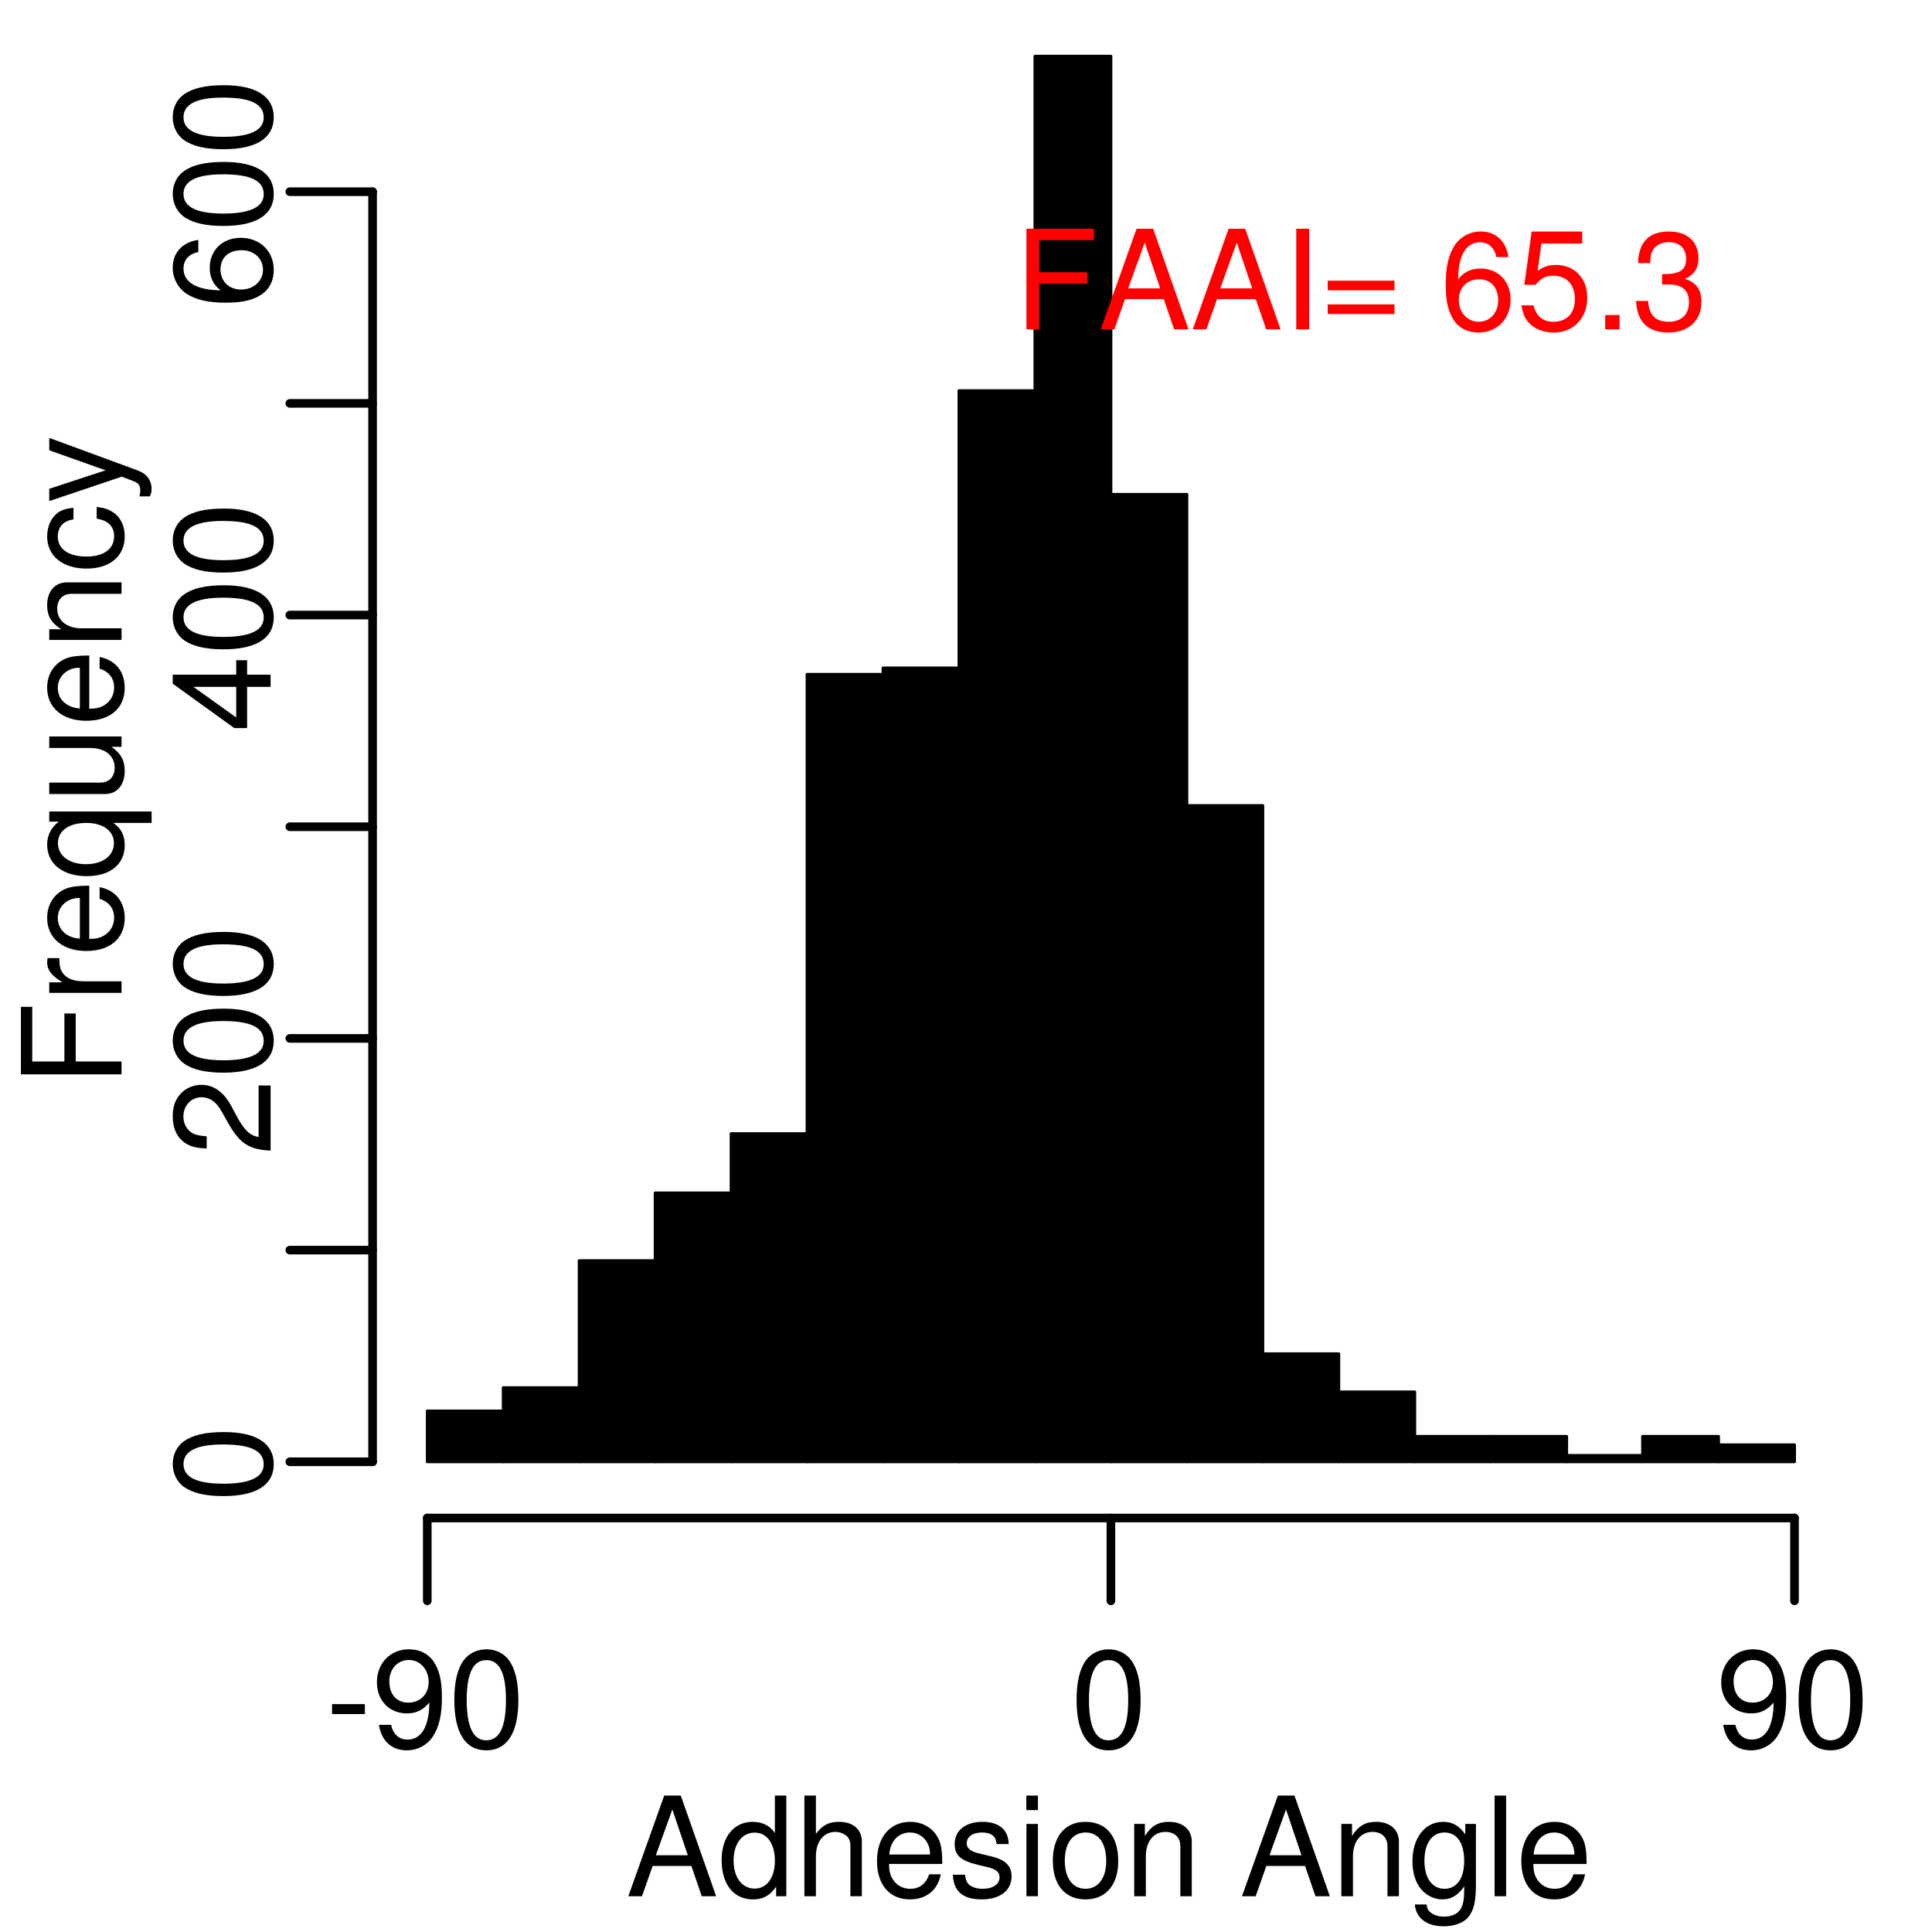
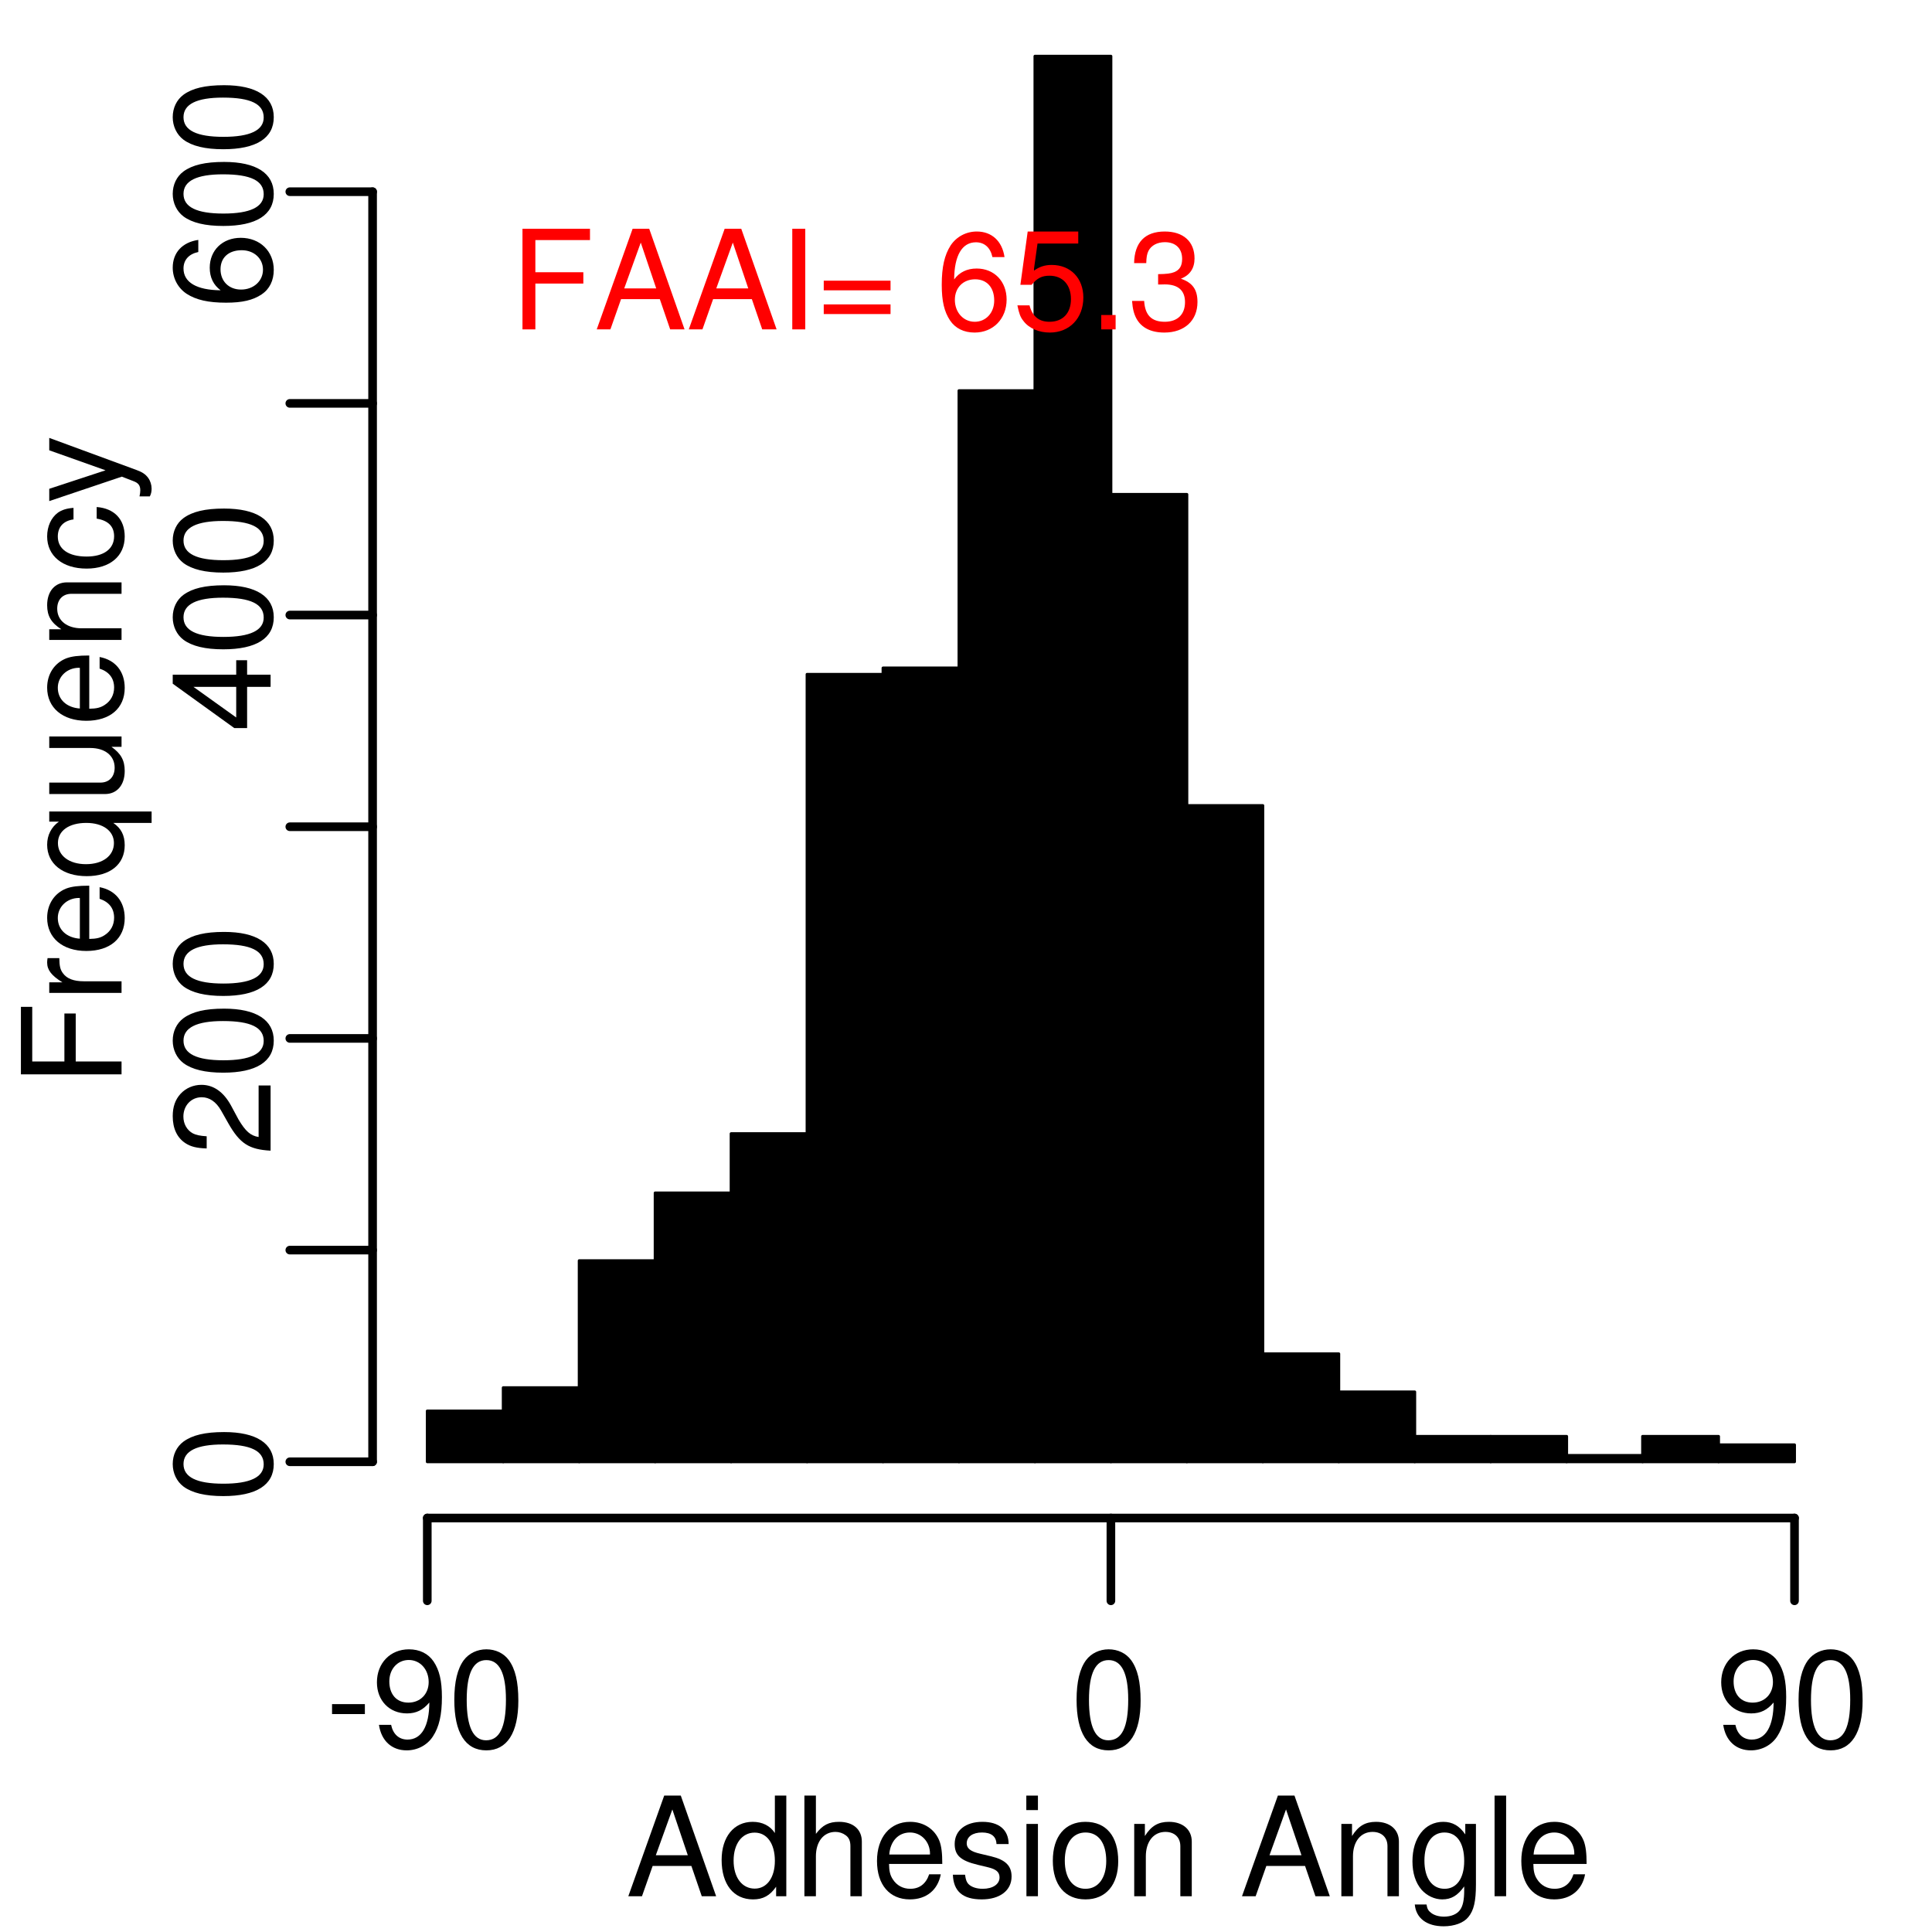
<svg xmlns="http://www.w3.org/2000/svg" xmlns:xlink="http://www.w3.org/1999/xlink" width="504pt" height="504pt" viewBox="0 0 504 504" version="1.1">
  <defs>
    <g>
      <symbol overflow="visible" id="glyph0-0">
        <path style="stroke:none;" d="" />
      </symbol>
      <symbol overflow="visible" id="glyph0-1">
        <path style="stroke:none;" d="M 17.062 -7.891 L 19.766 0 L 23.516 0 L 14.297 -26.25 L 9.969 -26.25 L 0.609 0 L 4.172 0 L 6.953 -7.891 L 17.062 -7.891 Z M 16.125 -10.688 L 7.781 -10.688 L 12.094 -22.641 L 16.125 -10.688 Z M 16.125 -10.688 " />
      </symbol>
      <symbol overflow="visible" id="glyph0-2">
        <path style="stroke:none;" d="M 17.812 -26.25 L 14.828 -26.25 L 14.828 -16.484 C 13.578 -18.391 11.562 -19.406 9.031 -19.406 C 4.141 -19.406 0.938 -15.484 0.938 -9.469 C 0.938 -3.094 4.062 0.828 9.141 0.828 C 11.734 0.828 13.531 -0.141 15.156 -2.484 L 15.156 0 L 17.812 0 L 17.812 -26.25 Z M 9.547 -16.594 C 12.781 -16.594 14.828 -13.719 14.828 -9.219 C 14.828 -4.859 12.75 -1.984 9.578 -1.984 C 6.266 -1.984 4.062 -4.891 4.062 -9.281 C 4.062 -13.688 6.266 -16.594 9.547 -16.594 Z M 9.547 -16.594 " />
      </symbol>
      <symbol overflow="visible" id="glyph0-3">
        <path style="stroke:none;" d="M 2.516 -26.25 L 2.516 0 L 5.516 0 L 5.516 -10.406 C 5.516 -14.25 7.531 -16.781 10.625 -16.781 C 11.594 -16.781 12.562 -16.453 13.281 -15.906 C 14.141 -15.297 14.516 -14.406 14.516 -13.062 L 14.516 0 L 17.5 0 L 17.5 -14.25 C 17.5 -17.422 15.234 -19.406 11.562 -19.406 C 8.891 -19.406 7.266 -18.578 5.516 -16.266 L 5.516 -26.25 L 2.516 -26.25 Z M 2.516 -26.25 " />
      </symbol>
      <symbol overflow="visible" id="glyph0-4">
        <path style="stroke:none;" d="M 18.469 -8.422 C 18.469 -11.297 18.25 -13.031 17.719 -14.438 C 16.484 -17.531 13.609 -19.406 10.078 -19.406 C 4.828 -19.406 1.438 -15.375 1.438 -9.188 C 1.438 -2.984 4.719 0.828 10.016 0.828 C 14.328 0.828 17.312 -1.625 18.078 -5.719 L 15.047 -5.719 C 14.219 -3.234 12.531 -1.938 10.109 -1.938 C 8.203 -1.938 6.594 -2.812 5.578 -4.391 C 4.859 -5.469 4.609 -6.547 4.578 -8.422 L 18.469 -8.422 Z M 4.641 -10.875 C 4.891 -14.359 7.016 -16.625 10.047 -16.625 C 13 -16.625 15.266 -14.188 15.266 -11.094 C 15.266 -11.016 15.266 -10.938 15.234 -10.875 L 4.641 -10.875 Z M 4.641 -10.875 " />
      </symbol>
      <symbol overflow="visible" id="glyph0-5">
        <path style="stroke:none;" d="M 15.766 -13.609 C 15.734 -17.312 13.281 -19.406 8.922 -19.406 C 4.531 -19.406 1.688 -17.141 1.688 -13.641 C 1.688 -10.688 3.203 -9.281 7.672 -8.203 L 10.469 -7.531 C 12.562 -7.016 13.391 -6.266 13.391 -4.891 C 13.391 -3.125 11.625 -1.938 9 -1.938 C 7.375 -1.938 6.016 -2.406 5.25 -3.203 C 4.781 -3.75 4.578 -4.281 4.391 -5.609 L 1.219 -5.609 C 1.375 -1.266 3.812 0.828 8.75 0.828 C 13.5 0.828 16.531 -1.516 16.531 -5.141 C 16.531 -7.953 14.938 -9.5 11.203 -10.406 L 8.312 -11.094 C 5.875 -11.656 4.828 -12.453 4.828 -13.781 C 4.828 -15.516 6.375 -16.625 8.812 -16.625 C 11.234 -16.625 12.531 -15.594 12.594 -13.609 L 15.766 -13.609 Z M 15.766 -13.609 " />
      </symbol>
      <symbol overflow="visible" id="glyph0-6">
        <path style="stroke:none;" d="M 5.406 -18.859 L 2.406 -18.859 L 2.406 0 L 5.406 0 L 5.406 -18.859 Z M 5.406 -26.25 L 2.375 -26.25 L 2.375 -22.469 L 5.406 -22.469 L 5.406 -26.25 Z M 5.406 -26.25 " />
      </symbol>
      <symbol overflow="visible" id="glyph0-7">
        <path style="stroke:none;" d="M 9.797 -19.406 C 4.5 -19.406 1.297 -15.625 1.297 -9.281 C 1.297 -2.953 4.469 0.828 9.828 0.828 C 15.125 0.828 18.359 -2.953 18.359 -9.141 C 18.359 -15.656 15.234 -19.406 9.797 -19.406 Z M 9.828 -16.625 C 13.219 -16.625 15.234 -13.859 15.234 -9.188 C 15.234 -4.75 13.141 -1.938 9.828 -1.938 C 6.484 -1.938 4.422 -4.719 4.422 -9.281 C 4.422 -13.828 6.484 -16.625 9.828 -16.625 Z M 9.828 -16.625 " />
      </symbol>
      <symbol overflow="visible" id="glyph0-8">
        <path style="stroke:none;" d="M 2.516 -18.859 L 2.516 0 L 5.547 0 L 5.547 -10.406 C 5.547 -14.25 7.562 -16.781 10.656 -16.781 C 13.031 -16.781 14.547 -15.344 14.547 -13.062 L 14.547 0 L 17.531 0 L 17.531 -14.25 C 17.531 -17.391 15.188 -19.406 11.562 -19.406 C 8.75 -19.406 6.953 -18.328 5.297 -15.703 L 5.297 -18.859 L 2.516 -18.859 Z M 2.516 -18.859 " />
      </symbol>
      <symbol overflow="visible" id="glyph0-9">
        <path style="stroke:none;" d="" />
      </symbol>
      <symbol overflow="visible" id="glyph0-10">
        <path style="stroke:none;" d="M 14.828 -18.859 L 14.828 -16.125 C 13.312 -18.359 11.484 -19.406 9.078 -19.406 C 4.281 -19.406 1.047 -15.234 1.047 -9.109 C 1.047 -6.016 1.875 -3.484 3.422 -1.688 C 4.828 -0.109 6.844 0.828 8.812 0.828 C 11.203 0.828 12.859 -0.188 14.547 -2.562 L 14.547 -1.578 C 14.547 0.969 14.219 2.516 13.469 3.562 C 12.672 4.688 11.125 5.328 9.281 5.328 C 7.922 5.328 6.703 4.969 5.875 4.312 C 5.188 3.781 4.891 3.281 4.719 2.156 L 1.656 2.156 C 1.984 5.719 4.75 7.844 9.188 7.844 C 11.984 7.844 14.406 6.953 15.625 5.438 C 17.062 3.703 17.609 1.328 17.609 -3.094 L 17.609 -18.859 L 14.828 -18.859 Z M 9.391 -16.625 C 12.641 -16.625 14.547 -13.891 14.547 -9.188 C 14.547 -4.688 12.594 -1.938 9.438 -1.938 C 6.156 -1.938 4.172 -4.719 4.172 -9.281 C 4.172 -13.828 6.188 -16.625 9.391 -16.625 Z M 9.391 -16.625 " />
      </symbol>
      <symbol overflow="visible" id="glyph0-11">
        <path style="stroke:none;" d="M 5.469 -26.25 L 2.453 -26.25 L 2.453 0 L 5.469 0 L 5.469 -26.25 Z M 5.469 -26.25 " />
      </symbol>
      <symbol overflow="visible" id="glyph0-12">
        <path style="stroke:none;" d="M 10.219 -11.234 L 1.656 -11.234 L 1.656 -8.641 L 10.219 -8.641 L 10.219 -11.234 Z M 10.219 -11.234 " />
      </symbol>
      <symbol overflow="visible" id="glyph0-13">
        <path style="stroke:none;" d="M 1.906 -5.828 C 2.516 -1.656 5.25 0.828 9.141 0.828 C 11.953 0.828 14.516 -0.547 15.984 -2.812 C 17.609 -5.297 18.328 -8.422 18.328 -13.062 C 18.328 -17.359 17.672 -20.094 16.156 -22.359 C 14.766 -24.406 12.531 -25.531 9.719 -25.531 C 4.859 -25.531 1.375 -21.922 1.375 -16.922 C 1.375 -12.172 4.609 -8.812 9.219 -8.812 C 11.625 -8.812 13.391 -9.688 15.047 -11.656 C 15.016 -5.438 13 -1.984 9.359 -1.984 C 7.125 -1.984 5.578 -3.391 5.078 -5.828 L 1.906 -5.828 Z M 9.688 -22.75 C 12.641 -22.75 14.875 -20.297 14.875 -16.984 C 14.875 -13.859 12.672 -11.625 9.578 -11.625 C 6.516 -11.625 4.609 -13.75 4.609 -17.172 C 4.609 -20.406 6.766 -22.75 9.688 -22.75 Z M 9.688 -22.75 " />
      </symbol>
      <symbol overflow="visible" id="glyph0-14">
        <path style="stroke:none;" d="M 9.906 -25.531 C 7.531 -25.531 5.359 -24.484 4.031 -22.719 C 2.375 -20.484 1.547 -17.062 1.547 -12.344 C 1.547 -3.75 4.422 0.828 9.906 0.828 C 15.297 0.828 18.25 -3.75 18.25 -12.125 C 18.25 -17.094 17.453 -20.406 15.766 -22.719 C 14.438 -24.516 12.312 -25.531 9.906 -25.531 Z M 9.906 -22.719 C 13.312 -22.719 15.016 -19.266 15.016 -12.422 C 15.016 -5.188 13.359 -1.797 9.828 -1.797 C 6.484 -1.797 4.781 -5.328 4.781 -12.312 C 4.781 -19.297 6.484 -22.719 9.906 -22.719 Z M 9.906 -22.719 " />
      </symbol>
      <symbol overflow="visible" id="glyph0-15">
        <path style="stroke:none;" d="M 6.594 -11.953 L 19.109 -11.953 L 19.109 -14.906 L 6.594 -14.906 L 6.594 -23.297 L 20.844 -23.297 L 20.844 -26.25 L 3.234 -26.25 L 3.234 0 L 6.594 0 L 6.594 -11.953 Z M 6.594 -11.953 " />
      </symbol>
      <symbol overflow="visible" id="glyph0-16">
        <path style="stroke:none;" d="M 6.984 -26.25 L 3.594 -26.25 L 3.594 0 L 6.984 0 L 6.984 -26.25 Z M 6.984 -26.25 " />
      </symbol>
      <symbol overflow="visible" id="glyph0-17">
        <path style="stroke:none;" d="M 19.219 -12.703 L 1.797 -12.703 L 1.797 -10.188 L 19.219 -10.188 L 19.219 -12.703 Z M 19.219 -6.516 L 1.797 -6.516 L 1.797 -4 L 19.219 -4 L 19.219 -6.516 Z M 19.219 -6.516 " />
      </symbol>
      <symbol overflow="visible" id="glyph0-18">
        <path style="stroke:none;" d="M 17.922 -18.859 C 17.312 -23.047 14.578 -25.531 10.688 -25.531 C 7.891 -25.531 5.359 -24.156 3.859 -21.891 C 2.266 -19.406 1.547 -16.266 1.547 -11.625 C 1.547 -7.344 2.203 -4.609 3.703 -2.344 C 5.078 -0.281 7.312 0.828 10.109 0.828 C 14.969 0.828 18.469 -2.766 18.469 -7.781 C 18.469 -12.531 15.234 -15.875 10.656 -15.875 C 8.141 -15.875 6.156 -14.906 4.781 -13.031 C 4.828 -19.266 6.844 -22.719 10.469 -22.719 C 12.703 -22.719 14.25 -21.312 14.766 -18.859 L 17.922 -18.859 Z M 10.266 -13.062 C 13.312 -13.062 15.234 -10.938 15.234 -7.531 C 15.234 -4.312 13.062 -1.984 10.156 -1.984 C 7.203 -1.984 4.969 -4.422 4.969 -7.703 C 4.969 -10.875 7.125 -13.062 10.266 -13.062 Z M 10.266 -13.062 " />
      </symbol>
      <symbol overflow="visible" id="glyph0-19">
        <path style="stroke:none;" d="M 17.141 -25.531 L 3.953 -25.531 L 2.047 -11.625 L 4.969 -11.625 C 6.438 -13.391 7.672 -14 9.641 -14 C 13.062 -14 15.234 -11.656 15.234 -7.891 C 15.234 -4.219 13.109 -1.984 9.641 -1.984 C 6.875 -1.984 5.188 -3.391 4.422 -6.266 L 1.266 -6.266 C 1.688 -4.172 2.047 -3.172 2.812 -2.234 C 4.25 -0.281 6.844 0.828 9.719 0.828 C 14.875 0.828 18.469 -2.922 18.469 -8.312 C 18.469 -13.359 15.125 -16.812 10.219 -16.812 C 8.422 -16.812 6.984 -16.344 5.516 -15.266 L 6.516 -22.391 L 17.141 -22.391 L 17.141 -25.531 Z M 17.141 -25.531 " />
      </symbol>
      <symbol overflow="visible" id="glyph0-20">
        <path style="stroke:none;" d="M 6.875 -3.75 L 3.125 -3.75 L 3.125 0 L 6.875 0 L 6.875 -3.75 Z M 6.875 -3.75 " />
      </symbol>
      <symbol overflow="visible" id="glyph0-21">
        <path style="stroke:none;" d="M 7.953 -11.703 L 8.359 -11.703 L 9.688 -11.734 C 13.172 -11.734 14.969 -10.156 14.969 -7.094 C 14.969 -3.891 13 -1.984 9.688 -1.984 C 6.234 -1.984 4.531 -3.703 4.312 -7.422 L 1.156 -7.422 C 1.297 -5.359 1.656 -4.031 2.266 -2.875 C 3.562 -0.438 6.078 0.828 9.578 0.828 C 14.828 0.828 18.219 -2.297 18.219 -7.125 C 18.219 -10.375 16.953 -12.172 13.891 -13.219 C 16.266 -14.141 17.453 -15.953 17.453 -18.5 C 17.453 -22.891 14.547 -25.531 9.688 -25.531 C 4.531 -25.531 1.797 -22.719 1.688 -17.281 L 4.859 -17.281 C 4.891 -18.828 5.047 -19.688 5.438 -20.484 C 6.156 -21.891 7.734 -22.75 9.719 -22.75 C 12.531 -22.75 14.219 -21.094 14.219 -18.391 C 14.219 -16.594 13.578 -15.516 12.172 -14.938 C 11.297 -14.578 10.188 -14.438 7.953 -14.406 L 7.953 -11.703 Z M 7.953 -11.703 " />
      </symbol>
      <symbol overflow="visible" id="glyph1-0">
        <path style="stroke:none;" d="" />
      </symbol>
      <symbol overflow="visible" id="glyph1-1">
        <path style="stroke:none;" d="M -11.953 -6.594 L -11.953 -19.109 L -14.906 -19.109 L -14.906 -6.594 L -23.297 -6.594 L -23.297 -20.844 L -26.25 -20.844 L -26.25 -3.234 L 0 -3.234 L 0 -6.594 L -11.953 -6.594 Z M -11.953 -6.594 " />
      </symbol>
      <symbol overflow="visible" id="glyph1-2">
        <path style="stroke:none;" d="M -18.859 -2.484 L 0 -2.484 L 0 -5.516 L -9.797 -5.516 C -12.484 -5.516 -14.25 -6.188 -15.297 -7.625 C -15.984 -8.562 -16.203 -9.469 -16.234 -11.562 L -19.297 -11.562 C -19.375 -11.047 -19.406 -10.797 -19.406 -10.406 C -19.406 -8.453 -18.25 -6.984 -15.438 -5.25 L -18.859 -5.25 L -18.859 -2.484 Z M -18.859 -2.484 " />
      </symbol>
      <symbol overflow="visible" id="glyph1-3">
        <path style="stroke:none;" d="M -8.422 -18.469 C -11.297 -18.469 -13.031 -18.25 -14.438 -17.719 C -17.531 -16.484 -19.406 -13.609 -19.406 -10.078 C -19.406 -4.828 -15.375 -1.438 -9.188 -1.438 C -2.984 -1.438 0.828 -4.719 0.828 -10.016 C 0.828 -14.328 -1.625 -17.312 -5.719 -18.078 L -5.719 -15.047 C -3.234 -14.219 -1.938 -12.531 -1.938 -10.109 C -1.938 -8.203 -2.812 -6.594 -4.391 -5.578 C -5.469 -4.859 -6.547 -4.609 -8.422 -4.578 L -8.422 -18.469 Z M -10.875 -4.641 C -14.359 -4.891 -16.625 -7.016 -16.625 -10.047 C -16.625 -13 -14.188 -15.266 -11.094 -15.266 C -11.016 -15.266 -10.938 -15.266 -10.875 -15.234 L -10.875 -4.641 Z M -10.875 -4.641 " />
      </symbol>
      <symbol overflow="visible" id="glyph1-4">
        <path style="stroke:none;" d="M 7.844 -17.812 L -18.859 -17.812 L -18.859 -15.156 L -16.344 -15.156 C -18.328 -13.75 -19.406 -11.625 -19.406 -9.141 C -19.406 -4.172 -15.344 -0.938 -9.078 -0.938 C -2.953 -0.938 0.828 -4.031 0.828 -9 C 0.828 -11.625 -0.109 -13.422 -2.156 -14.828 L 7.844 -14.828 L 7.844 -17.812 Z M -16.594 -9.578 C -16.594 -12.781 -13.719 -14.828 -9.188 -14.828 C -4.859 -14.828 -1.984 -12.75 -1.984 -9.578 C -1.984 -6.266 -4.891 -4.062 -9.281 -4.062 C -13.641 -4.062 -16.594 -6.266 -16.594 -9.578 Z M -16.594 -9.578 " />
      </symbol>
      <symbol overflow="visible" id="glyph1-5">
        <path style="stroke:none;" d="M 0 -17.359 L -18.859 -17.359 L -18.859 -14.359 L -8.172 -14.359 C -4.312 -14.359 -1.797 -12.344 -1.797 -9.219 C -1.797 -6.844 -3.234 -5.328 -5.516 -5.328 L -18.859 -5.328 L -18.859 -2.344 L -4.312 -2.344 C -1.188 -2.344 0.828 -4.688 0.828 -8.359 C 0.828 -11.125 -0.141 -12.891 -2.625 -14.656 L 0 -14.656 L 0 -17.359 Z M 0 -17.359 " />
      </symbol>
      <symbol overflow="visible" id="glyph1-6">
        <path style="stroke:none;" d="M -18.859 -2.516 L 0 -2.516 L 0 -5.547 L -10.406 -5.547 C -14.25 -5.547 -16.781 -7.562 -16.781 -10.656 C -16.781 -13.031 -15.344 -14.547 -13.062 -14.547 L 0 -14.547 L 0 -17.531 L -14.25 -17.531 C -17.391 -17.531 -19.406 -15.188 -19.406 -11.562 C -19.406 -8.75 -18.328 -6.953 -15.703 -5.297 L -18.859 -5.297 L -18.859 -2.516 Z M -18.859 -2.516 " />
      </symbol>
      <symbol overflow="visible" id="glyph1-7">
        <path style="stroke:none;" d="M -12.531 -16.953 C -14.359 -16.812 -15.547 -16.422 -16.594 -15.703 C -18.359 -14.406 -19.406 -12.125 -19.406 -9.5 C -19.406 -4.422 -15.375 -1.109 -9.109 -1.109 C -3.031 -1.109 0.828 -4.359 0.828 -9.469 C 0.828 -13.969 -1.875 -16.812 -6.484 -17.172 L -6.484 -14.141 C -3.453 -13.641 -1.938 -12.094 -1.938 -9.547 C -1.938 -6.234 -4.641 -4.25 -9.109 -4.25 C -13.828 -4.25 -16.625 -6.188 -16.625 -9.469 C -16.625 -11.984 -15.156 -13.578 -12.531 -13.938 L -12.531 -16.953 Z M -12.531 -16.953 " />
      </symbol>
      <symbol overflow="visible" id="glyph1-8">
        <path style="stroke:none;" d="M -18.859 -13.969 L -4.172 -8.75 L -18.859 -3.922 L -18.859 -0.719 L 0.078 -7.094 L 3.062 -5.938 C 4.391 -5.469 4.891 -4.781 4.891 -3.531 C 4.891 -3.094 4.828 -2.594 4.688 -1.938 L 7.375 -1.938 C 7.703 -2.562 7.844 -3.172 7.844 -3.953 C 7.844 -4.938 7.531 -5.969 6.953 -6.766 C 6.266 -7.703 5.469 -8.25 3.953 -8.812 L -18.859 -17.203 L -18.859 -13.969 Z M -18.859 -13.969 " />
      </symbol>
      <symbol overflow="visible" id="glyph1-9">
        <path style="stroke:none;" d="M -25.531 -9.906 C -25.531 -7.531 -24.484 -5.359 -22.719 -4.031 C -20.484 -2.375 -17.062 -1.547 -12.344 -1.547 C -3.75 -1.547 0.828 -4.422 0.828 -9.906 C 0.828 -15.297 -3.75 -18.25 -12.125 -18.25 C -17.094 -18.25 -20.406 -17.453 -22.719 -15.766 C -24.516 -14.438 -25.531 -12.312 -25.531 -9.906 Z M -22.719 -9.906 C -22.719 -13.312 -19.266 -15.016 -12.422 -15.016 C -5.188 -15.016 -1.797 -13.359 -1.797 -9.828 C -1.797 -6.484 -5.328 -4.781 -12.312 -4.781 C -19.297 -4.781 -22.719 -6.484 -22.719 -9.906 Z M -22.719 -9.906 " />
      </symbol>
      <symbol overflow="visible" id="glyph1-10">
        <path style="stroke:none;" d="M -3.125 -18.219 L -3.125 -4.781 C -5.219 -5.109 -6.547 -6.266 -8.391 -9.391 L -10.328 -13 C -12.281 -16.562 -14.906 -18.391 -18.031 -18.391 C -20.156 -18.391 -22.141 -17.531 -23.516 -16.016 C -24.875 -14.516 -25.531 -12.641 -25.531 -10.219 C -25.531 -6.984 -24.375 -4.578 -22.219 -3.172 C -20.844 -2.266 -19.266 -1.875 -16.672 -1.797 L -16.672 -4.969 C -18.391 -5.078 -19.438 -5.297 -20.266 -5.719 C -21.812 -6.547 -22.75 -8.203 -22.75 -10.109 C -22.75 -13 -20.703 -15.156 -17.969 -15.156 C -15.953 -15.156 -14.219 -13.969 -12.922 -11.703 L -11.047 -8.391 C -8.031 -3.062 -5.609 -1.516 0 -1.219 L 0 -18.219 L -3.125 -18.219 Z M -3.125 -18.219 " />
      </symbol>
      <symbol overflow="visible" id="glyph1-11">
        <path style="stroke:none;" d="M -6.125 -11.766 L 0 -11.766 L 0 -14.938 L -6.125 -14.938 L -6.125 -18.719 L -8.969 -18.719 L -8.969 -14.938 L -25.531 -14.938 L -25.531 -12.594 L -9.469 -1.016 L -6.125 -1.016 L -6.125 -11.766 Z M -8.969 -11.766 L -8.969 -3.781 L -20.125 -11.766 L -8.969 -11.766 Z M -8.969 -11.766 " />
      </symbol>
      <symbol overflow="visible" id="glyph1-12">
        <path style="stroke:none;" d="M -18.859 -17.922 C -23.047 -17.312 -25.531 -14.578 -25.531 -10.688 C -25.531 -7.891 -24.156 -5.359 -21.891 -3.859 C -19.406 -2.266 -16.266 -1.547 -11.625 -1.547 C -7.344 -1.547 -4.609 -2.203 -2.344 -3.703 C -0.281 -5.078 0.828 -7.312 0.828 -10.109 C 0.828 -14.969 -2.766 -18.469 -7.781 -18.469 C -12.531 -18.469 -15.875 -15.234 -15.875 -10.656 C -15.875 -8.141 -14.906 -6.156 -13.031 -4.781 C -19.266 -4.828 -22.719 -6.844 -22.719 -10.469 C -22.719 -12.703 -21.312 -14.25 -18.859 -14.766 L -18.859 -17.922 Z M -13.062 -10.266 C -13.062 -13.312 -10.938 -15.234 -7.531 -15.234 C -4.312 -15.234 -1.984 -13.062 -1.984 -10.156 C -1.984 -7.203 -4.422 -4.969 -7.703 -4.969 C -10.875 -4.969 -13.062 -7.125 -13.062 -10.266 Z M -13.062 -10.266 " />
      </symbol>
    </g>
    <clipPath id="clip1">
      <path d="M 0 0 L 505 0 L 505 505 L 0 505 Z M 0 0 " />
    </clipPath>
    <clipPath id="clip2">
      <path d="M 97.199 0 L 483.398 0 L 483.398 397 L 97.199 397 Z M 97.199 0 " />
    </clipPath>
    <clipPath id="clip3">
      <path d="M 0 0 L 505 0 L 505 505 L 0 505 Z M 0 0 " />
    </clipPath>
    <clipPath id="clip4">
      <path d="M 97.199 0 L 483.398 0 L 483.398 397 L 97.199 397 Z M 97.199 0 " />
    </clipPath>
  </defs>
  <g id="surface0">
    <rect x="0" y="0" width="504" height="504" style="fill:rgb(100%,100%,100%);fill-opacity:1;stroke:none;" />
    <g clip-path="url(#clip1)" clip-rule="nonzero">
      <g style="fill:rgb(0%,0%,0%);fill-opacity:1;">
        <use xlink:href="#glyph0-1" x="163.301" y="494.667" />
        <use xlink:href="#glyph0-2" x="187.312" y="494.667" />
        <use xlink:href="#glyph0-3" x="207.328" y="494.667" />
        <use xlink:href="#glyph0-4" x="227.344" y="494.667" />
        <use xlink:href="#glyph0-5" x="247.359" y="494.667" />
        <use xlink:href="#glyph0-6" x="265.359" y="494.667" />
        <use xlink:href="#glyph0-7" x="273.352" y="494.667" />
        <use xlink:href="#glyph0-8" x="293.367" y="494.667" />
        <use xlink:href="#glyph0-9" x="313.383" y="494.667" />
        <use xlink:href="#glyph0-1" x="323.391" y="494.667" />
        <use xlink:href="#glyph0-8" x="347.402" y="494.667" />
        <use xlink:href="#glyph0-10" x="367.418" y="494.667" />
        <use xlink:href="#glyph0-11" x="387.434" y="494.667" />
        <use xlink:href="#glyph0-4" x="395.426" y="494.667" />
      </g>
      <g style="fill:rgb(0%,0%,0%);fill-opacity:1;">
        <use xlink:href="#glyph1-1" x="31.706" y="283.5" />
        <use xlink:href="#glyph1-2" x="31.706" y="261.504" />
        <use xlink:href="#glyph1-3" x="31.706" y="249.516" />
        <use xlink:href="#glyph1-4" x="31.706" y="229.5" />
        <use xlink:href="#glyph1-5" x="31.706" y="209.484" />
        <use xlink:href="#glyph1-3" x="31.706" y="189.469" />
        <use xlink:href="#glyph1-6" x="31.706" y="169.453" />
        <use xlink:href="#glyph1-7" x="31.706" y="149.438" />
        <use xlink:href="#glyph1-8" x="31.706" y="131.438" />
      </g>
    </g>
    <g clip-path="url(#clip2)" clip-rule="nonzero">
      <path style="fill-rule:nonzero;fill:rgb(0%,0%,0%);fill-opacity:1;stroke-width:0.75;stroke-linecap:round;stroke-linejoin:round;stroke:rgb(0%,0%,0%);stroke-opacity:1;stroke-miterlimit:10;" d="M 111.465 381.332 L 131.281 381.332 L 131.281 368.078 L 111.465 368.078 Z M 111.465 381.332 " />
      <path style="fill-rule:nonzero;fill:rgb(0%,0%,0%);fill-opacity:1;stroke-width:0.75;stroke-linecap:round;stroke-linejoin:round;stroke:rgb(0%,0%,0%);stroke-opacity:1;stroke-miterlimit:10;" d="M 131.281 381.332 L 151.098 381.332 L 151.098 362.004 L 131.281 362.004 Z M 131.281 381.332 " />
      <path style="fill-rule:nonzero;fill:rgb(0%,0%,0%);fill-opacity:1;stroke-width:0.75;stroke-linecap:round;stroke-linejoin:round;stroke:rgb(0%,0%,0%);stroke-opacity:1;stroke-miterlimit:10;" d="M 151.098 381.332 L 170.914 381.332 L 170.914 328.871 L 151.098 328.871 Z M 151.098 381.332 " />
      <path style="fill-rule:nonzero;fill:rgb(0%,0%,0%);fill-opacity:1;stroke-width:0.75;stroke-linecap:round;stroke-linejoin:round;stroke:rgb(0%,0%,0%);stroke-opacity:1;stroke-miterlimit:10;" d="M 170.91 381.332 L 190.727 381.332 L 190.727 311.203 L 170.91 311.203 Z M 170.91 381.332 " />
      <path style="fill-rule:nonzero;fill:rgb(0%,0%,0%);fill-opacity:1;stroke-width:0.75;stroke-linecap:round;stroke-linejoin:round;stroke:rgb(0%,0%,0%);stroke-opacity:1;stroke-miterlimit:10;" d="M 190.727 381.332 L 210.543 381.332 L 210.543 295.738 L 190.727 295.738 Z M 190.727 381.332 " />
      <path style="fill-rule:nonzero;fill:rgb(0%,0%,0%);fill-opacity:1;stroke-width:0.75;stroke-linecap:round;stroke-linejoin:round;stroke:rgb(0%,0%,0%);stroke-opacity:1;stroke-miterlimit:10;" d="M 210.539 381.332 L 230.355 381.332 L 230.355 175.91 L 210.539 175.91 Z M 210.539 381.332 " />
      <path style="fill-rule:nonzero;fill:rgb(0%,0%,0%);fill-opacity:1;stroke-width:0.75;stroke-linecap:round;stroke-linejoin:round;stroke:rgb(0%,0%,0%);stroke-opacity:1;stroke-miterlimit:10;" d="M 230.355 381.332 L 250.172 381.332 L 250.172 174.254 L 230.355 174.254 Z M 230.355 381.332 " />
      <path style="fill-rule:nonzero;fill:rgb(0%,0%,0%);fill-opacity:1;stroke-width:0.75;stroke-linecap:round;stroke-linejoin:round;stroke:rgb(0%,0%,0%);stroke-opacity:1;stroke-miterlimit:10;" d="M 250.172 381.332 L 269.988 381.332 L 269.988 101.914 L 250.172 101.914 Z M 250.172 381.332 " />
      <path style="fill-rule:nonzero;fill:rgb(0%,0%,0%);fill-opacity:1;stroke-width:0.75;stroke-linecap:round;stroke-linejoin:round;stroke:rgb(0%,0%,0%);stroke-opacity:1;stroke-miterlimit:10;" d="M 269.984 381.332 L 289.801 381.332 L 289.801 14.664 L 269.984 14.664 Z M 269.984 381.332 " />
      <path style="fill-rule:nonzero;fill:rgb(0%,0%,0%);fill-opacity:1;stroke-width:0.75;stroke-linecap:round;stroke-linejoin:round;stroke:rgb(0%,0%,0%);stroke-opacity:1;stroke-miterlimit:10;" d="M 289.801 381.332 L 309.617 381.332 L 309.617 128.973 L 289.801 128.973 Z M 289.801 381.332 " />
      <path style="fill-rule:nonzero;fill:rgb(0%,0%,0%);fill-opacity:1;stroke-width:0.75;stroke-linecap:round;stroke-linejoin:round;stroke:rgb(0%,0%,0%);stroke-opacity:1;stroke-miterlimit:10;" d="M 309.613 381.332 L 329.43 381.332 L 329.43 210.148 L 309.613 210.148 Z M 309.613 381.332 " />
      <path style="fill-rule:nonzero;fill:rgb(0%,0%,0%);fill-opacity:1;stroke-width:0.75;stroke-linecap:round;stroke-linejoin:round;stroke:rgb(0%,0%,0%);stroke-opacity:1;stroke-miterlimit:10;" d="M 329.43 381.332 L 349.246 381.332 L 349.246 353.168 L 329.43 353.168 Z M 329.43 381.332 " />
      <path style="fill-rule:nonzero;fill:rgb(0%,0%,0%);fill-opacity:1;stroke-width:0.75;stroke-linecap:round;stroke-linejoin:round;stroke:rgb(0%,0%,0%);stroke-opacity:1;stroke-miterlimit:10;" d="M 349.246 381.332 L 369.062 381.332 L 369.062 363.109 L 349.246 363.109 Z M 349.246 381.332 " />
      <path style="fill-rule:nonzero;fill:rgb(0%,0%,0%);fill-opacity:1;stroke-width:0.75;stroke-linecap:round;stroke-linejoin:round;stroke:rgb(0%,0%,0%);stroke-opacity:1;stroke-miterlimit:10;" d="M 369.059 381.332 L 388.875 381.332 L 388.875 374.707 L 369.059 374.707 Z M 369.059 381.332 " />
      <path style="fill-rule:nonzero;fill:rgb(0%,0%,0%);fill-opacity:1;stroke-width:0.75;stroke-linecap:round;stroke-linejoin:round;stroke:rgb(0%,0%,0%);stroke-opacity:1;stroke-miterlimit:10;" d="M 388.875 381.332 L 408.691 381.332 L 408.691 374.707 L 388.875 374.707 Z M 388.875 381.332 " />
      <path style="fill-rule:nonzero;fill:rgb(0%,0%,0%);fill-opacity:1;stroke-width:0.75;stroke-linecap:round;stroke-linejoin:round;stroke:rgb(0%,0%,0%);stroke-opacity:1;stroke-miterlimit:10;" d="M 408.688 381.332 L 428.504 381.332 L 428.504 379.676 L 408.688 379.676 Z M 408.688 381.332 " />
      <path style="fill-rule:nonzero;fill:rgb(0%,0%,0%);fill-opacity:1;stroke-width:0.75;stroke-linecap:round;stroke-linejoin:round;stroke:rgb(0%,0%,0%);stroke-opacity:1;stroke-miterlimit:10;" d="M 428.504 381.332 L 448.32 381.332 L 448.32 374.707 L 428.504 374.707 Z M 428.504 381.332 " />
      <path style="fill-rule:nonzero;fill:rgb(0%,0%,0%);fill-opacity:1;stroke-width:0.75;stroke-linecap:round;stroke-linejoin:round;stroke:rgb(0%,0%,0%);stroke-opacity:1;stroke-miterlimit:10;" d="M 448.32 381.332 L 468.137 381.332 L 468.137 376.914 L 448.32 376.914 Z M 448.32 381.332 " />
    </g>
    <g clip-path="url(#clip3)" clip-rule="nonzero">
      <path style="fill:none;stroke-width:2.25;stroke-linecap:round;stroke-linejoin:round;stroke:rgb(0%,0%,0%);stroke-opacity:1;stroke-miterlimit:10;" d="M 97.199 381.332 L 97.199 50.008 " />
      <path style="fill:none;stroke-width:2.25;stroke-linecap:round;stroke-linejoin:round;stroke:rgb(0%,0%,0%);stroke-opacity:1;stroke-miterlimit:10;" d="M 97.199 381.332 L 75.602 381.332 " />
      <path style="fill:none;stroke-width:2.25;stroke-linecap:round;stroke-linejoin:round;stroke:rgb(0%,0%,0%);stroke-opacity:1;stroke-miterlimit:10;" d="M 97.199 326.113 L 75.602 326.113 " />
      <path style="fill:none;stroke-width:2.25;stroke-linecap:round;stroke-linejoin:round;stroke:rgb(0%,0%,0%);stroke-opacity:1;stroke-miterlimit:10;" d="M 97.199 270.891 L 75.602 270.891 " />
      <path style="fill:none;stroke-width:2.25;stroke-linecap:round;stroke-linejoin:round;stroke:rgb(0%,0%,0%);stroke-opacity:1;stroke-miterlimit:10;" d="M 97.199 215.672 L 75.602 215.672 " />
      <path style="fill:none;stroke-width:2.25;stroke-linecap:round;stroke-linejoin:round;stroke:rgb(0%,0%,0%);stroke-opacity:1;stroke-miterlimit:10;" d="M 97.199 160.449 L 75.602 160.449 " />
      <path style="fill:none;stroke-width:2.25;stroke-linecap:round;stroke-linejoin:round;stroke:rgb(0%,0%,0%);stroke-opacity:1;stroke-miterlimit:10;" d="M 97.199 105.23 L 75.602 105.23 " />
      <path style="fill:none;stroke-width:2.25;stroke-linecap:round;stroke-linejoin:round;stroke:rgb(0%,0%,0%);stroke-opacity:1;stroke-miterlimit:10;" d="M 97.199 50.008 L 75.602 50.008 " />
      <g style="fill:rgb(0%,0%,0%);fill-opacity:1;">
        <use xlink:href="#glyph1-9" x="70.589" y="391.832" />
      </g>
      <g style="fill:rgb(0%,0%,0%);fill-opacity:1;">
        <use xlink:href="#glyph1-10" x="70.589" y="301.391" />
        <use xlink:href="#glyph1-9" x="70.589" y="281.375" />
        <use xlink:href="#glyph1-9" x="70.589" y="261.359" />
      </g>
      <g style="fill:rgb(0%,0%,0%);fill-opacity:1;">
        <use xlink:href="#glyph1-11" x="70.589" y="190.949" />
        <use xlink:href="#glyph1-9" x="70.589" y="170.934" />
        <use xlink:href="#glyph1-9" x="70.589" y="150.918" />
      </g>
      <g style="fill:rgb(0%,0%,0%);fill-opacity:1;">
        <use xlink:href="#glyph1-12" x="70.589" y="80.508" />
        <use xlink:href="#glyph1-9" x="70.589" y="60.492" />
        <use xlink:href="#glyph1-9" x="70.589" y="40.477" />
      </g>
      <path style="fill:none;stroke-width:2.25;stroke-linecap:round;stroke-linejoin:round;stroke:rgb(0%,0%,0%);stroke-opacity:1;stroke-miterlimit:10;" d="M 111.465 396 L 468.133 396 " />
      <path style="fill:none;stroke-width:2.25;stroke-linecap:round;stroke-linejoin:round;stroke:rgb(0%,0%,0%);stroke-opacity:1;stroke-miterlimit:10;" d="M 111.465 396 L 111.465 417.602 " />
      <path style="fill:none;stroke-width:2.25;stroke-linecap:round;stroke-linejoin:round;stroke:rgb(0%,0%,0%);stroke-opacity:1;stroke-miterlimit:10;" d="M 289.801 396 L 289.801 417.602 " />
      <path style="fill:none;stroke-width:2.25;stroke-linecap:round;stroke-linejoin:round;stroke:rgb(0%,0%,0%);stroke-opacity:1;stroke-miterlimit:10;" d="M 468.133 396 L 468.133 417.602 " />
      <g style="fill:rgb(0%,0%,0%);fill-opacity:1;">
        <use xlink:href="#glyph0-12" x="84.965" y="455.788" />
        <use xlink:href="#glyph0-13" x="96.953" y="455.788" />
        <use xlink:href="#glyph0-14" x="116.969" y="455.788" />
      </g>
      <g style="fill:rgb(0%,0%,0%);fill-opacity:1;">
        <use xlink:href="#glyph0-14" x="279.301" y="455.788" />
      </g>
      <g style="fill:rgb(0%,0%,0%);fill-opacity:1;">
        <use xlink:href="#glyph0-13" x="447.633" y="455.788" />
        <use xlink:href="#glyph0-14" x="467.648" y="455.788" />
      </g>
    </g>
    <g clip-path="url(#clip4)" clip-rule="nonzero">
      <g style="fill:rgb(100%,0%,0%);fill-opacity:1;">
-         <use xlink:href="#glyph0-15" x="264.535" y="85.925" />
-         <use xlink:href="#glyph0-1" x="286.531" y="85.925" />
-         <use xlink:href="#glyph0-1" x="310.543" y="85.925" />
-         <use xlink:href="#glyph0-16" x="334.555" y="85.925" />
-         <use xlink:href="#glyph0-17" x="344.562" y="85.925" />
-         <use xlink:href="#glyph0-9" x="365.587" y="85.925" />
-         <use xlink:href="#glyph0-18" x="375.595" y="85.925" />
-         <use xlink:href="#glyph0-19" x="395.61" y="85.925" />
-         <use xlink:href="#glyph0-20" x="415.626" y="85.925" />
-         <use xlink:href="#glyph0-21" x="425.634" y="85.925" />
+         <use xlink:href="#glyph0-15" x="133.066" y="85.925" />
+         <use xlink:href="#glyph0-1" x="155.062" y="85.925" />
+         <use xlink:href="#glyph0-1" x="179.074" y="85.925" />
+         <use xlink:href="#glyph0-16" x="203.086" y="85.925" />
+         <use xlink:href="#glyph0-17" x="213.094" y="85.925" />
+         <use xlink:href="#glyph0-9" x="234.118" y="85.925" />
+         <use xlink:href="#glyph0-18" x="244.126" y="85.925" />
+         <use xlink:href="#glyph0-19" x="264.142" y="85.925" />
+         <use xlink:href="#glyph0-20" x="284.157" y="85.925" />
+         <use xlink:href="#glyph0-21" x="294.165" y="85.925" />
      </g>
    </g>
  </g>
</svg>
